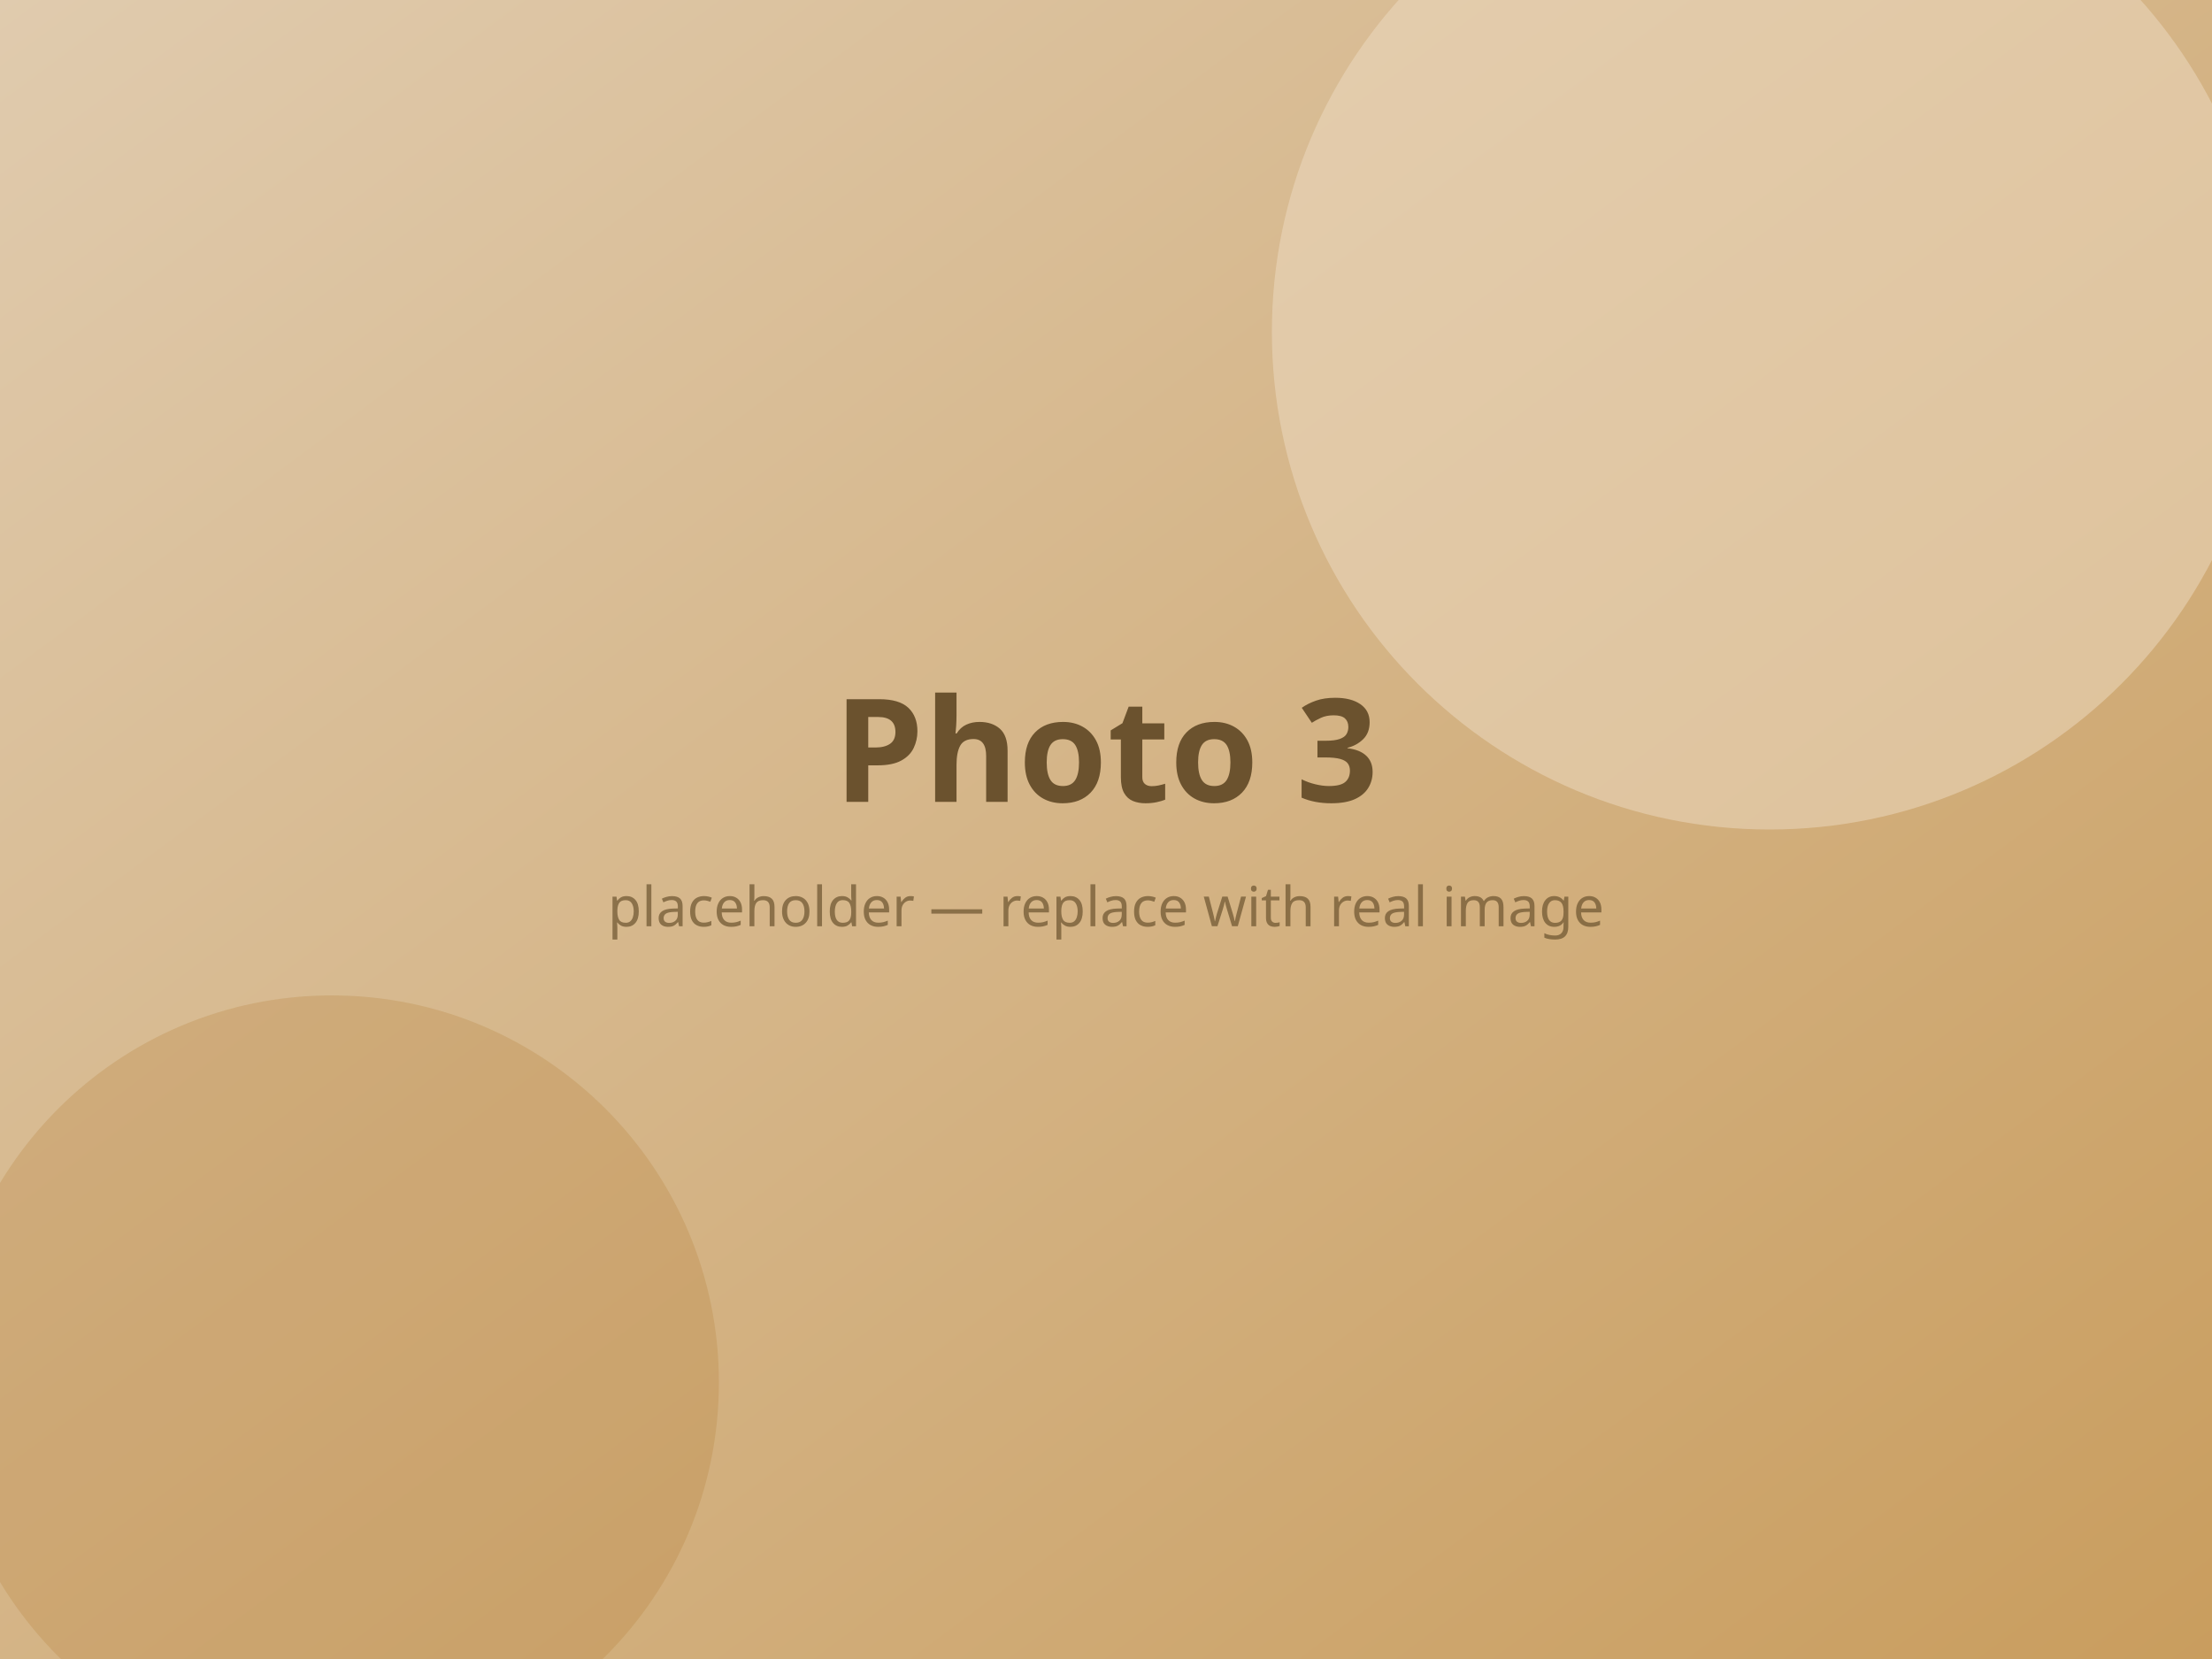
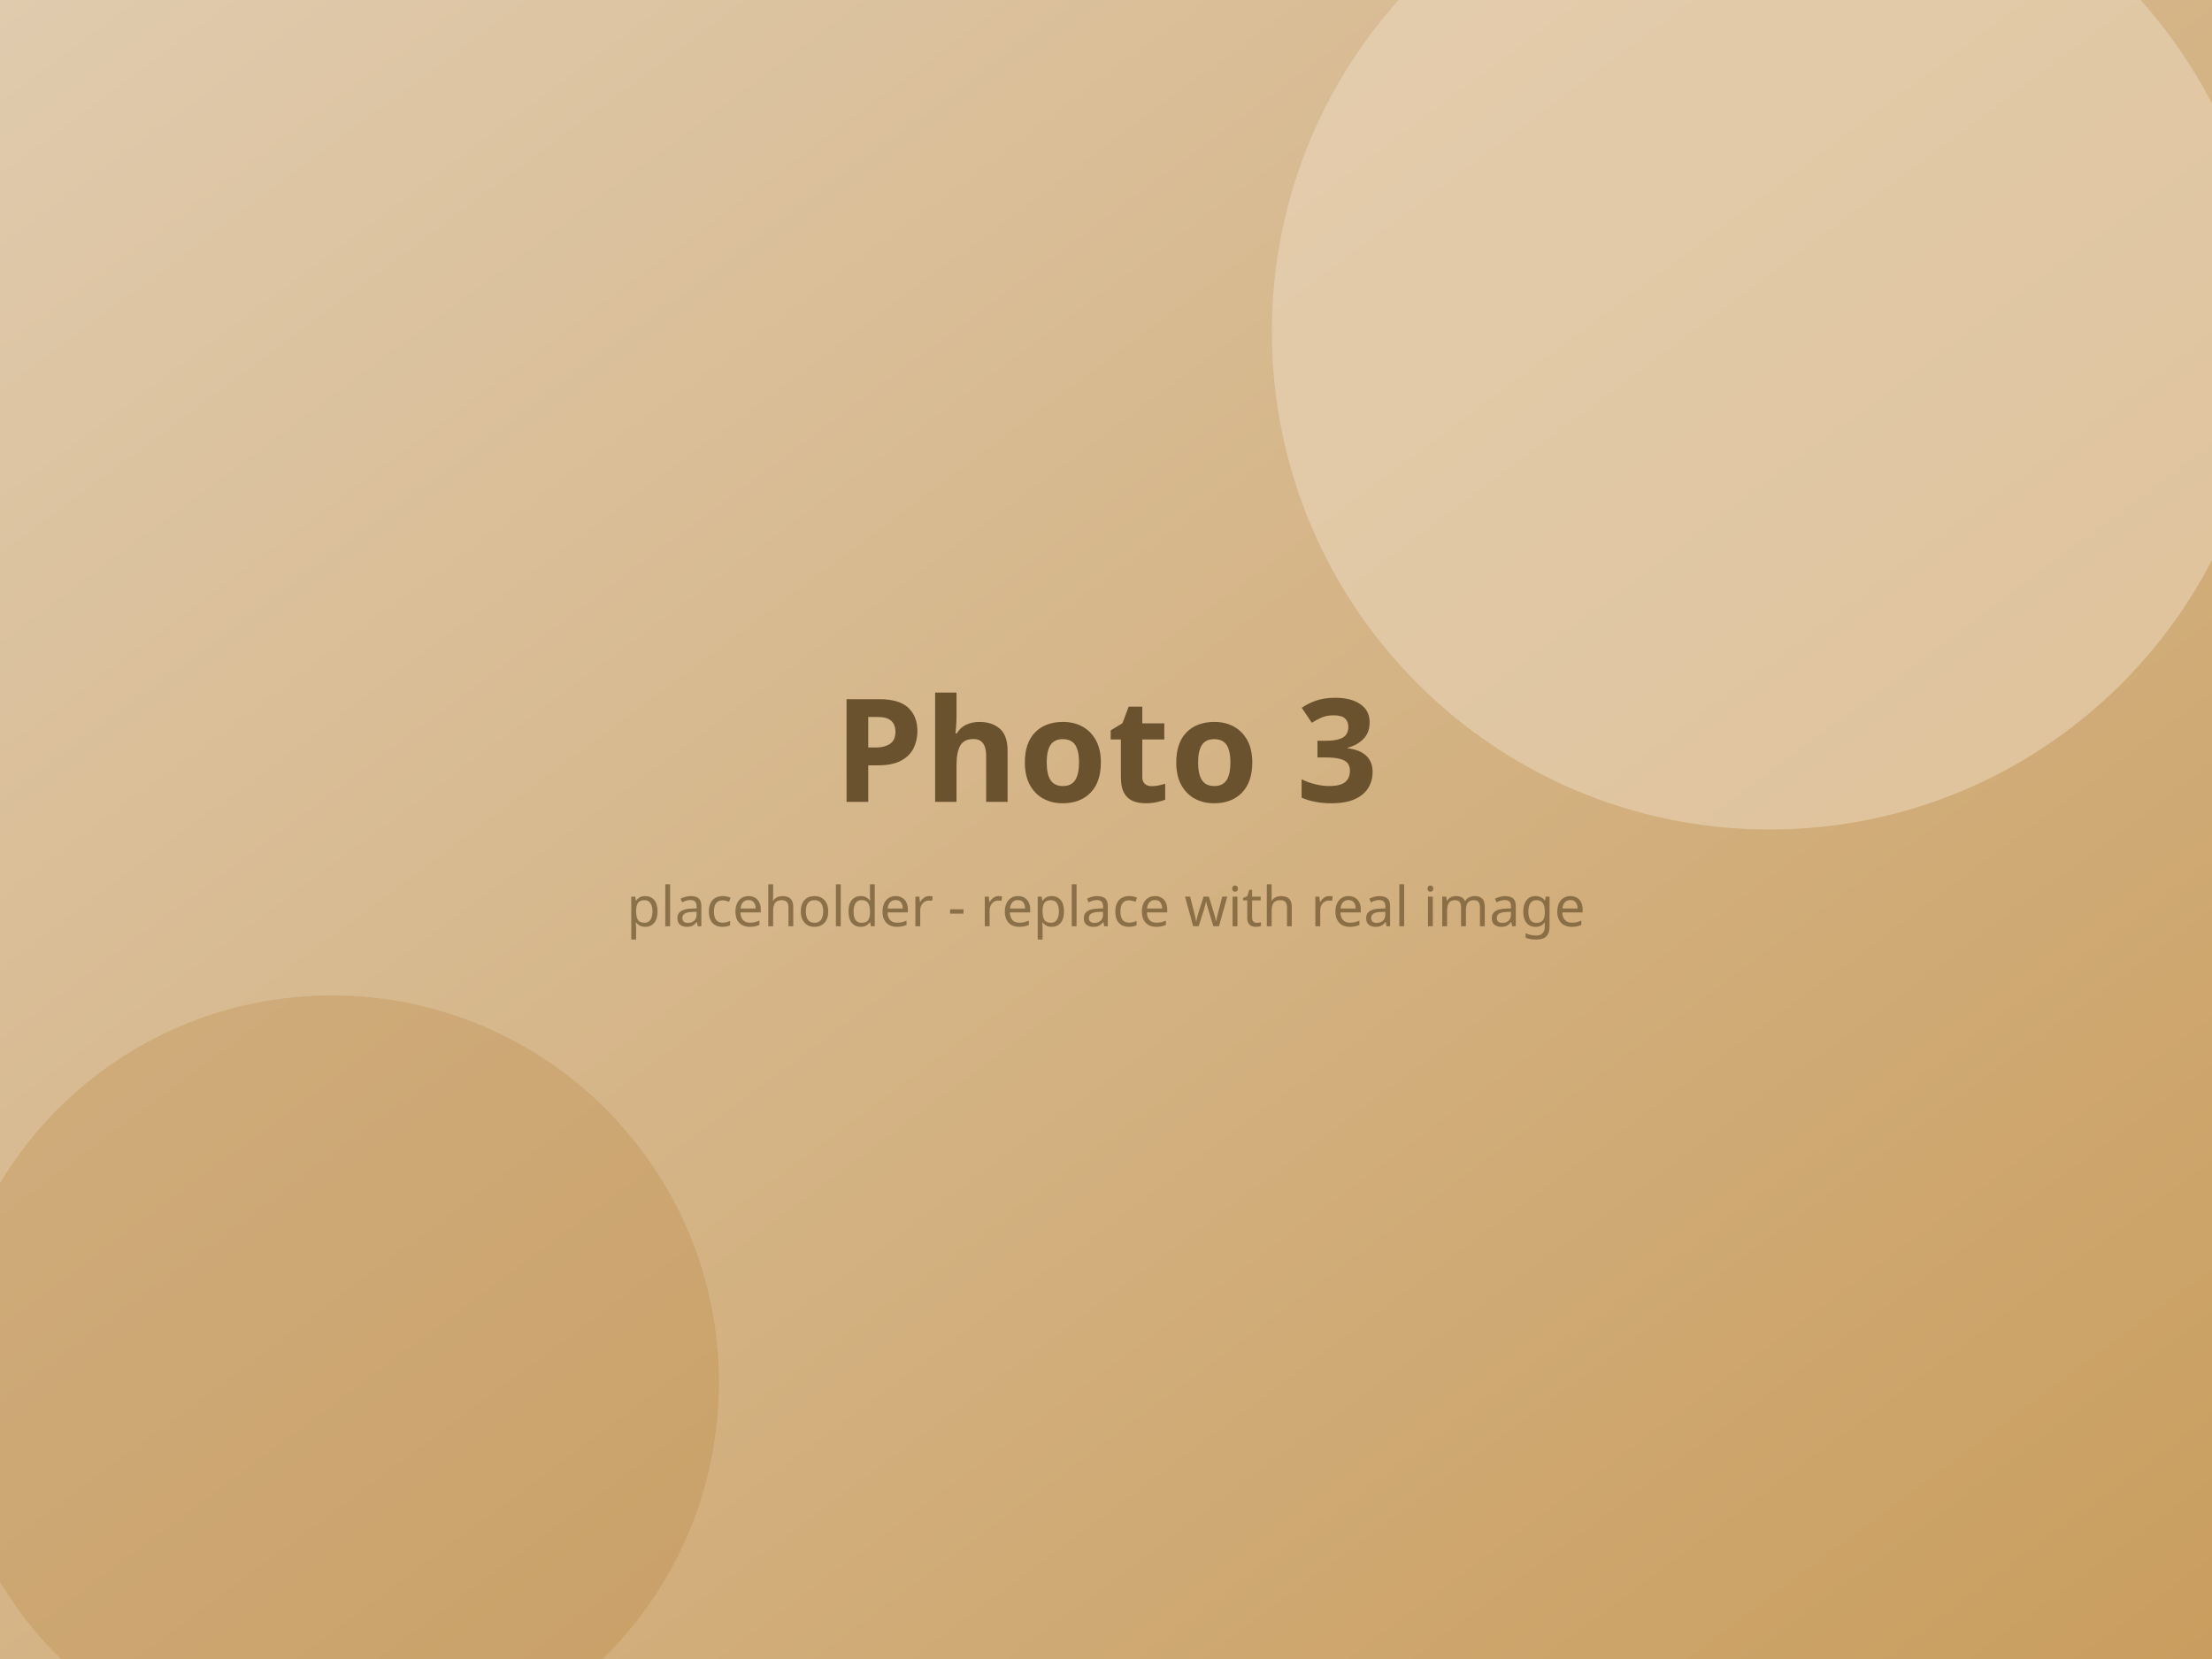
<svg xmlns="http://www.w3.org/2000/svg" width="800" height="600" viewBox="0 0 800 600">
  <defs>
    <linearGradient id="g" x1="0" y1="0" x2="1" y2="1">
      <stop offset="0" stop-color="hsl(35, 45%, 78%)" />
      <stop offset="1" stop-color="hsl(35, 50%, 58%)" />
    </linearGradient>
  </defs>
  <rect width="800" height="600" fill="url(#g)" />
  <circle cx="640" cy="120" r="180" fill="hsl(35, 55%, 85%)" opacity="0.5" />
  <circle cx="120" cy="500" r="140" fill="hsl(35, 55%, 45%)" opacity="0.25" />
  <g fill="hsl(35, 40%, 30%)" font-family="system-ui, sans-serif" text-anchor="middle">
    <text x="400" y="290" font-size="52" font-weight="700">Photo 3</text>
-     <text x="400" y="335" font-size="20" opacity="0.7">placeholder — replace with real image</text>
+     <text x="400" y="335" font-size="20" opacity="0.7">placeholder - replace with real image</text>
  </g>
</svg>
